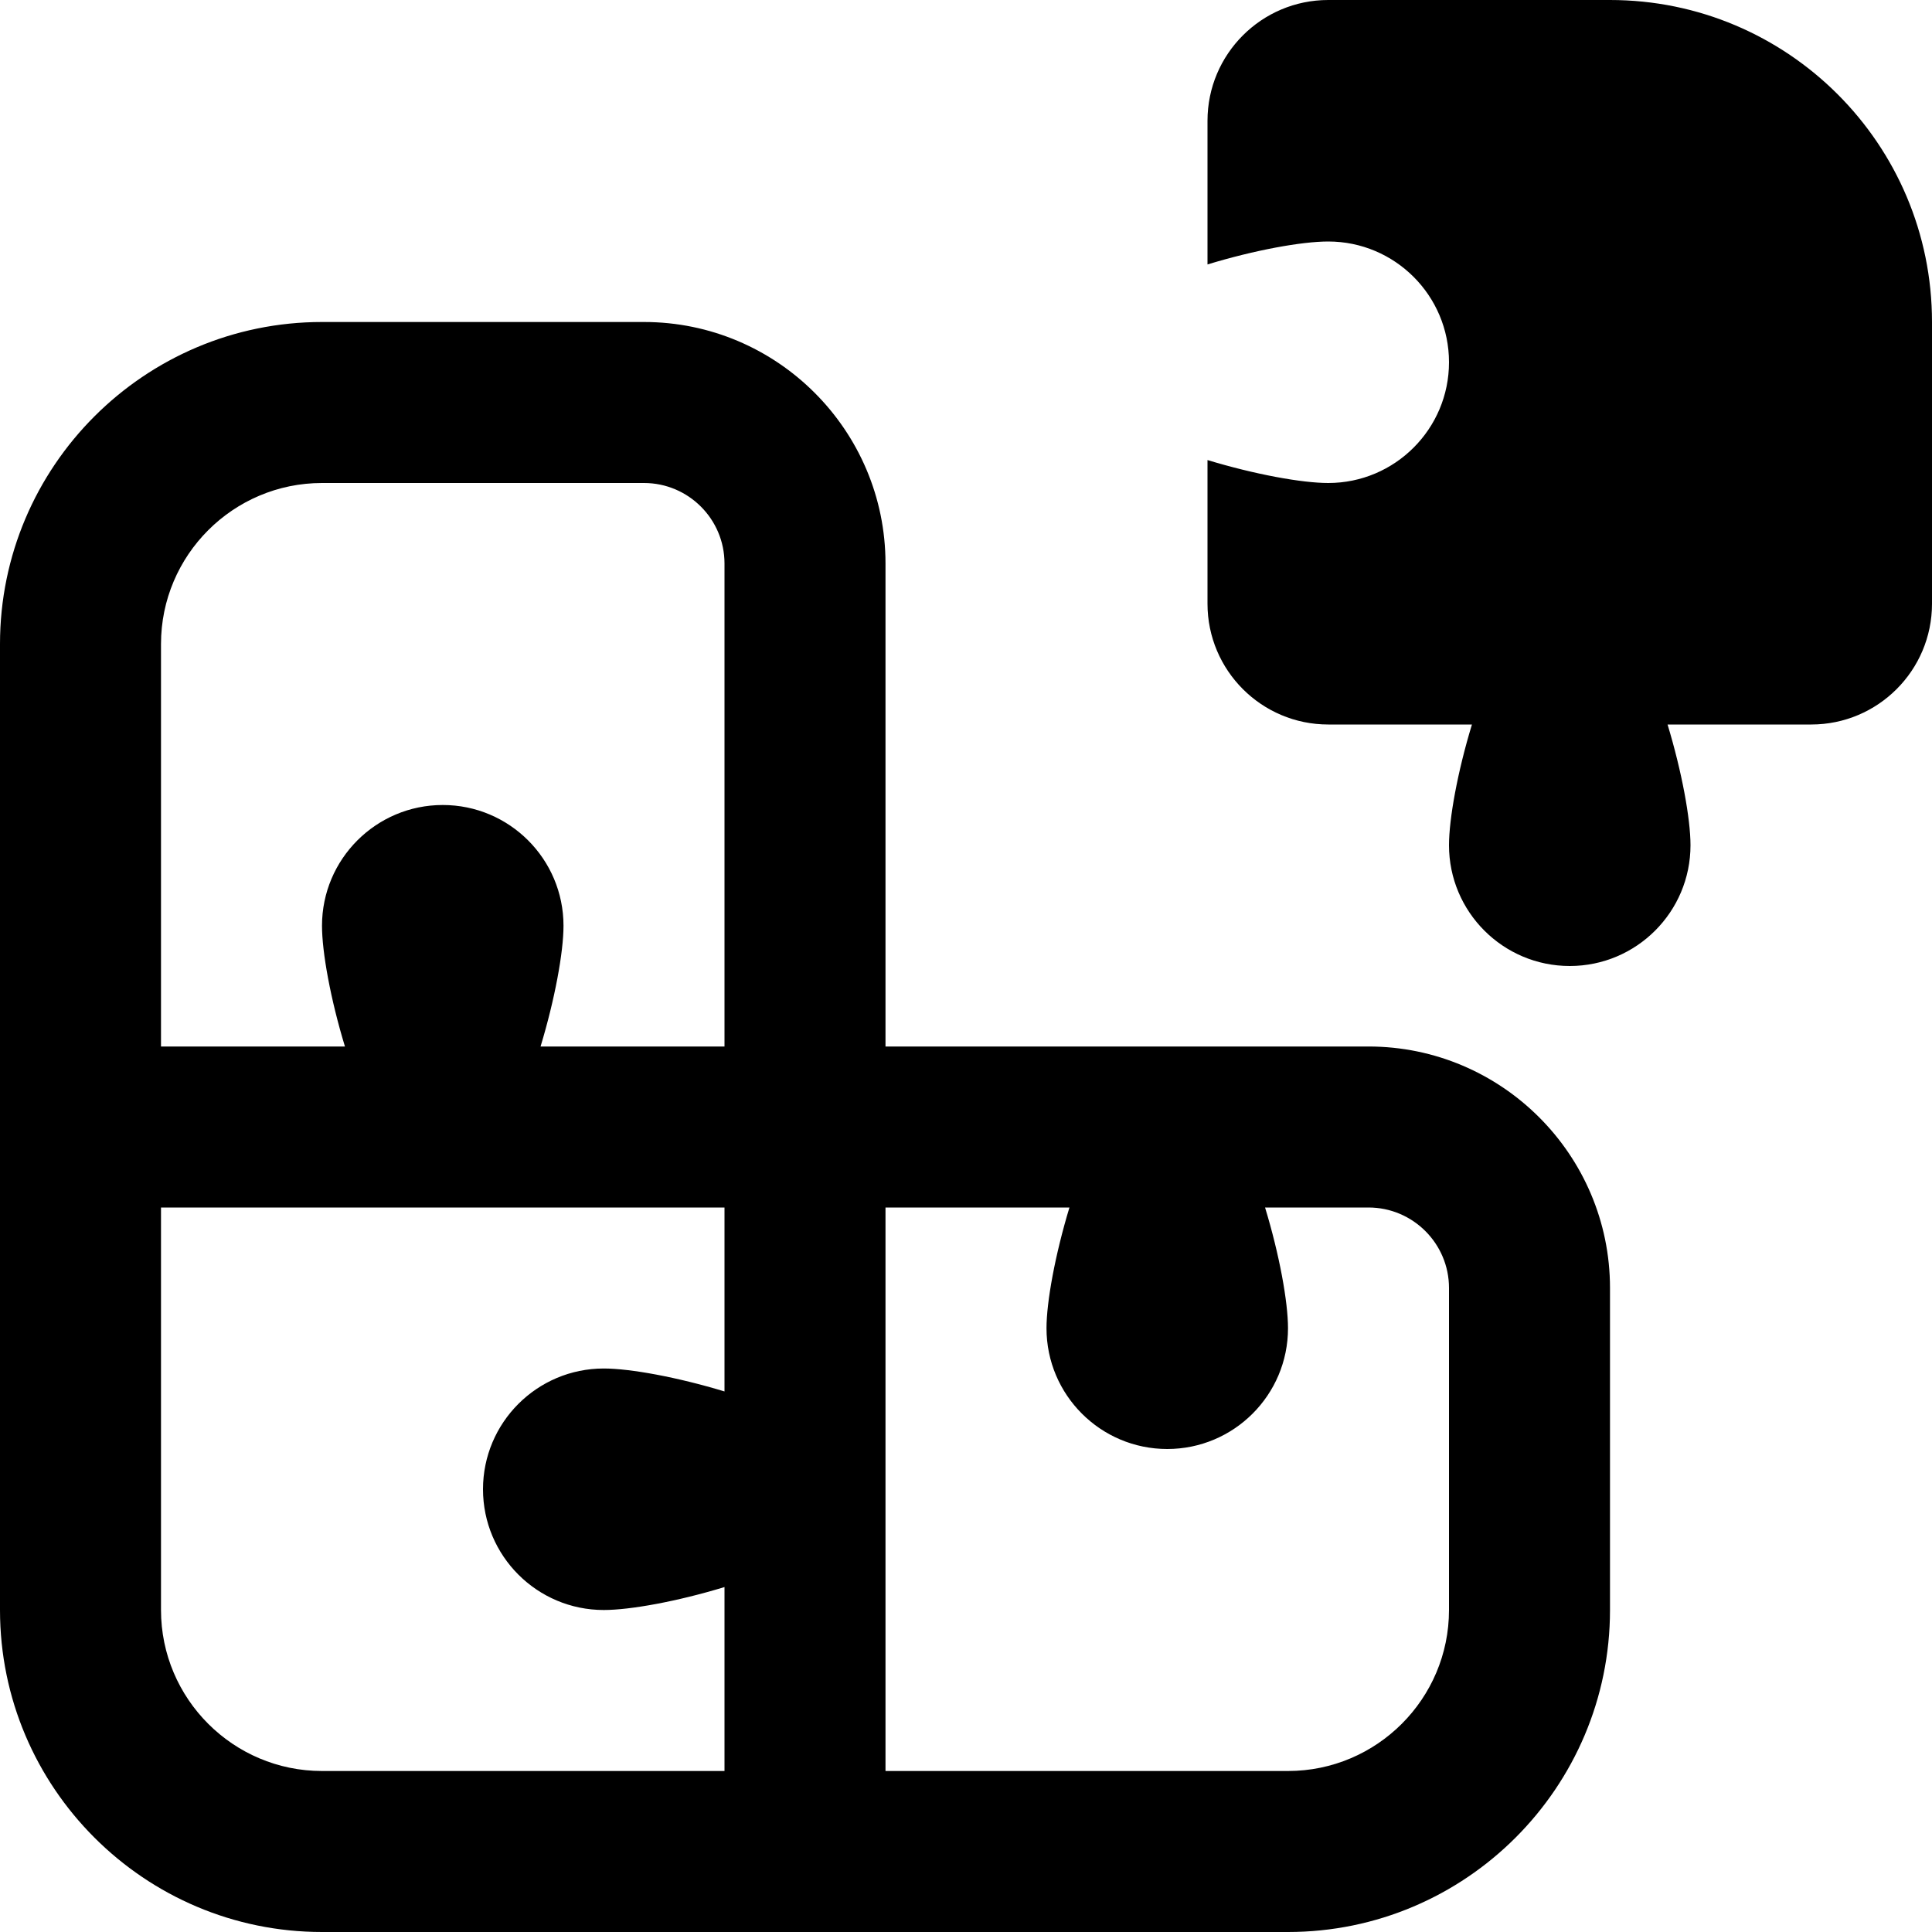
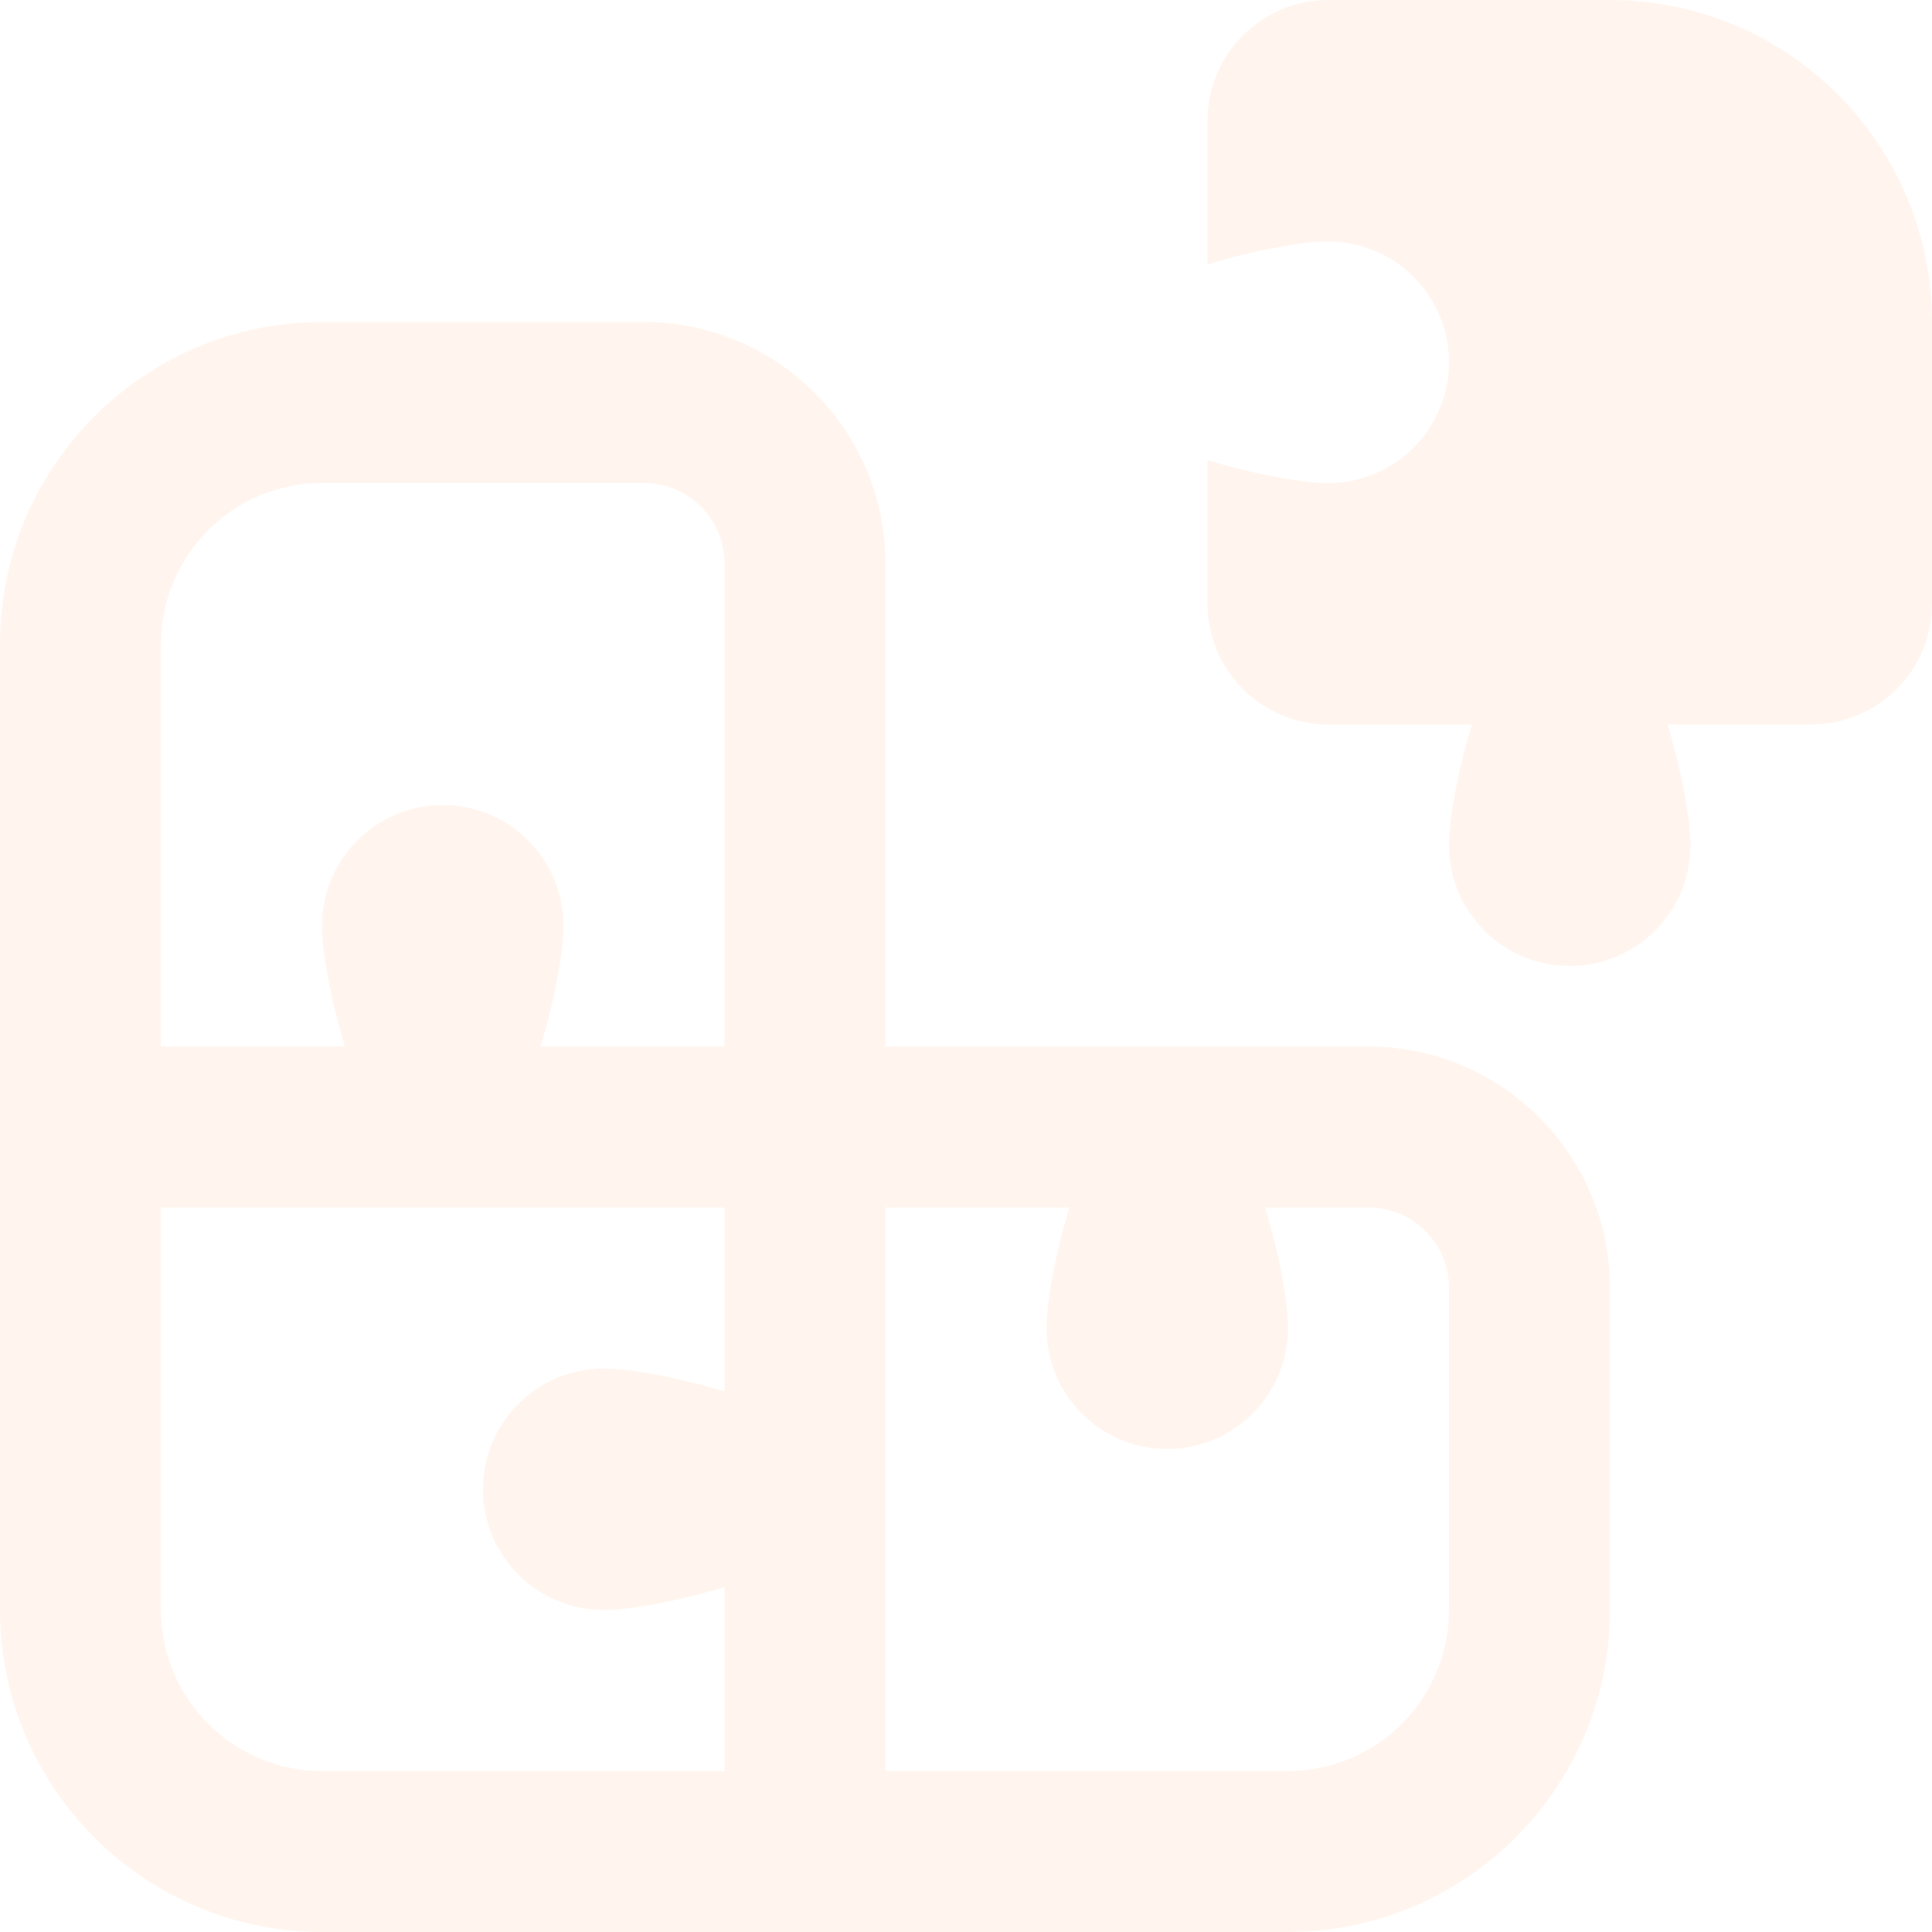
- <svg xmlns="http://www.w3.org/2000/svg" id="Layer_1" data-name="Layer 1" viewBox="0 0 24 24" width="512" height="512">
+ <svg xmlns="http://www.w3.org/2000/svg" id="Layer_1" data-name="Layer 1" viewBox="0 0 24 24" width="512" height="512" fill="seashell">
  <path d="M17,13h-6V7c0-1.654-1.346-3-3-3H4C1.794,4,0,5.794,0,8v12c0,2.206,1.794,4,4,4h12c2.206,0,4-1.794,4-4v-4c0-1.654-1.346-3-3-3ZM2,8c0-1.103,.897-2,2-2h4c.551,0,1,.448,1,1v6h-2.285c.178-.587,.285-1.172,.285-1.5,0-.828-.672-1.5-1.5-1.5s-1.5,.672-1.5,1.5c0,.328,.106,.913,.285,1.5H2v-5Zm7,14H4c-1.103,0-2-.897-2-2v-5h7v2.285c-.587-.178-1.172-.285-1.5-.285-.828,0-1.5,.672-1.5,1.5s.672,1.5,1.5,1.5c.328,0,.913-.106,1.5-.285v2.285Zm9-2c0,1.103-.897,2-2,2h-5v-7h2.285c-.178,.587-.285,1.172-.285,1.5,0,.828,.672,1.5,1.5,1.5s1.5-.672,1.5-1.5c0-.328-.106-.913-.285-1.5h1.285c.551,0,1,.448,1,1v4ZM24,4v3.5c0,.828-.672,1.5-1.5,1.5h-1.785c.178,.587,.285,1.172,.285,1.5,0,.828-.672,1.5-1.5,1.5s-1.5-.672-1.5-1.5c0-.328,.106-.913,.285-1.5h-1.785c-.828,0-1.5-.672-1.5-1.5v-1.785c.587,.178,1.172,.285,1.5,.285,.828,0,1.5-.672,1.5-1.5s-.672-1.5-1.5-1.5c-.328,0-.913,.106-1.5,.285V1.5c0-.828,.672-1.5,1.5-1.5h3.5c2.209,0,4,1.791,4,4Z" />
</svg>
